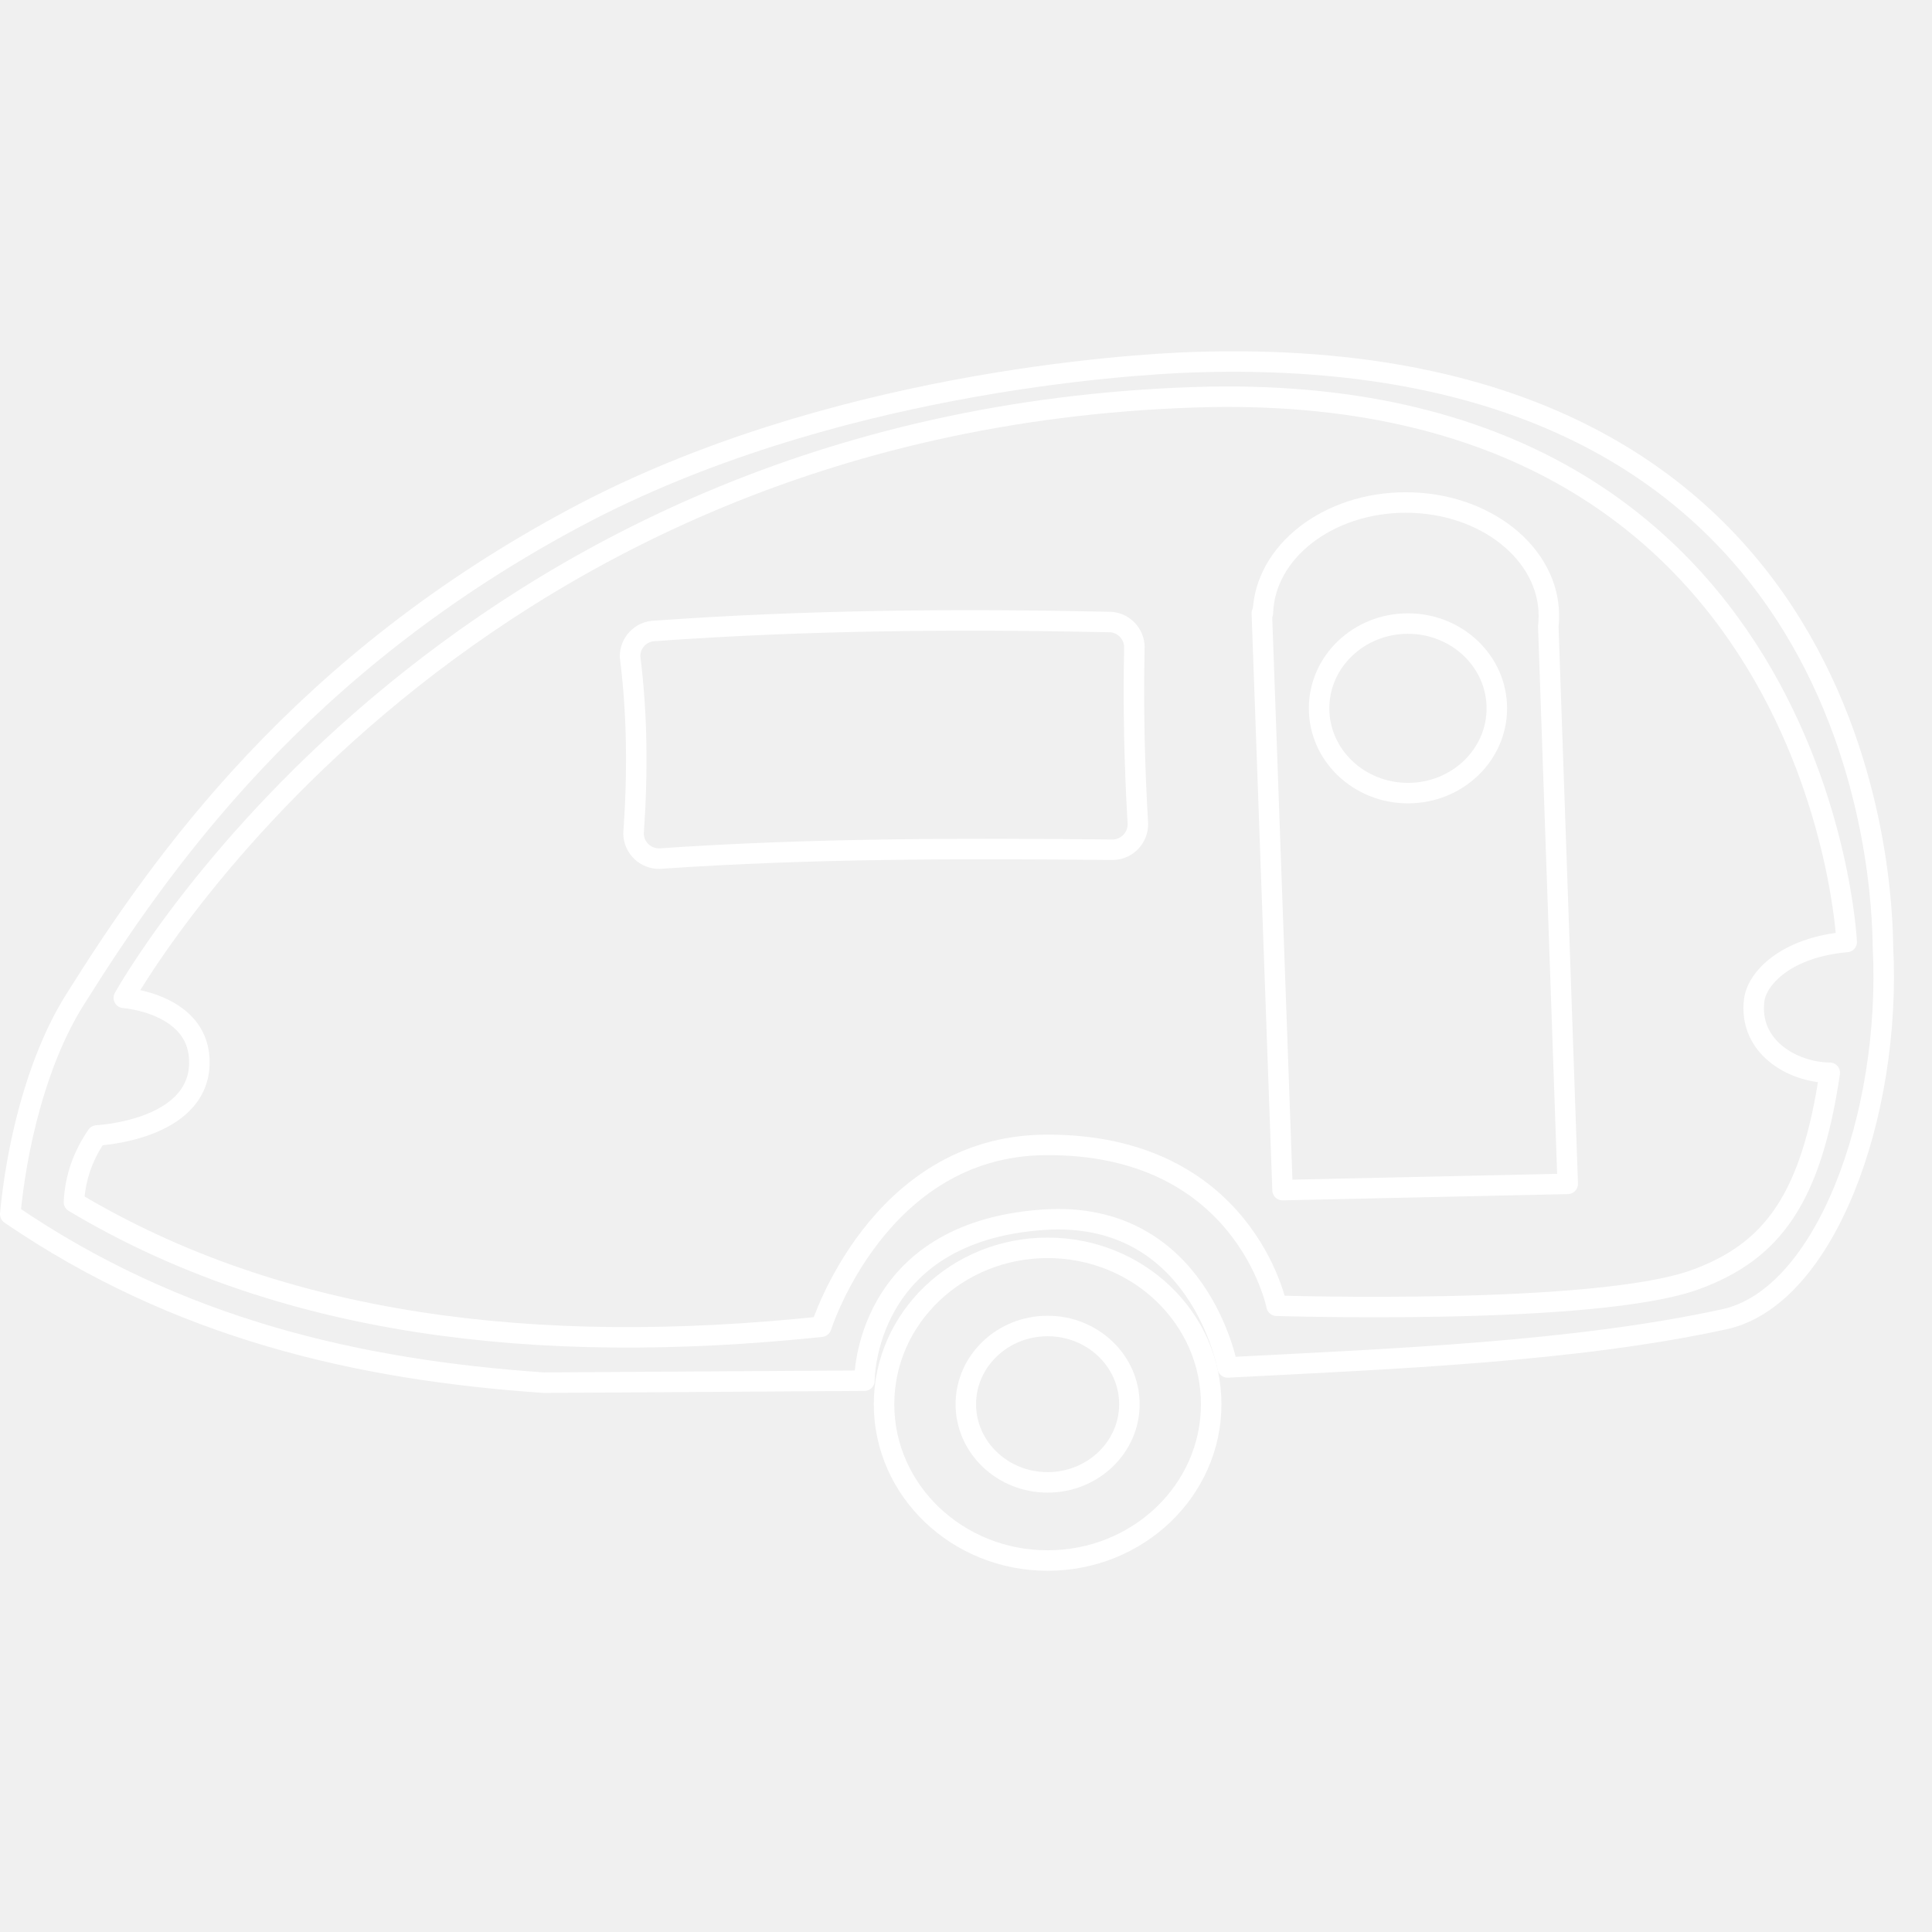
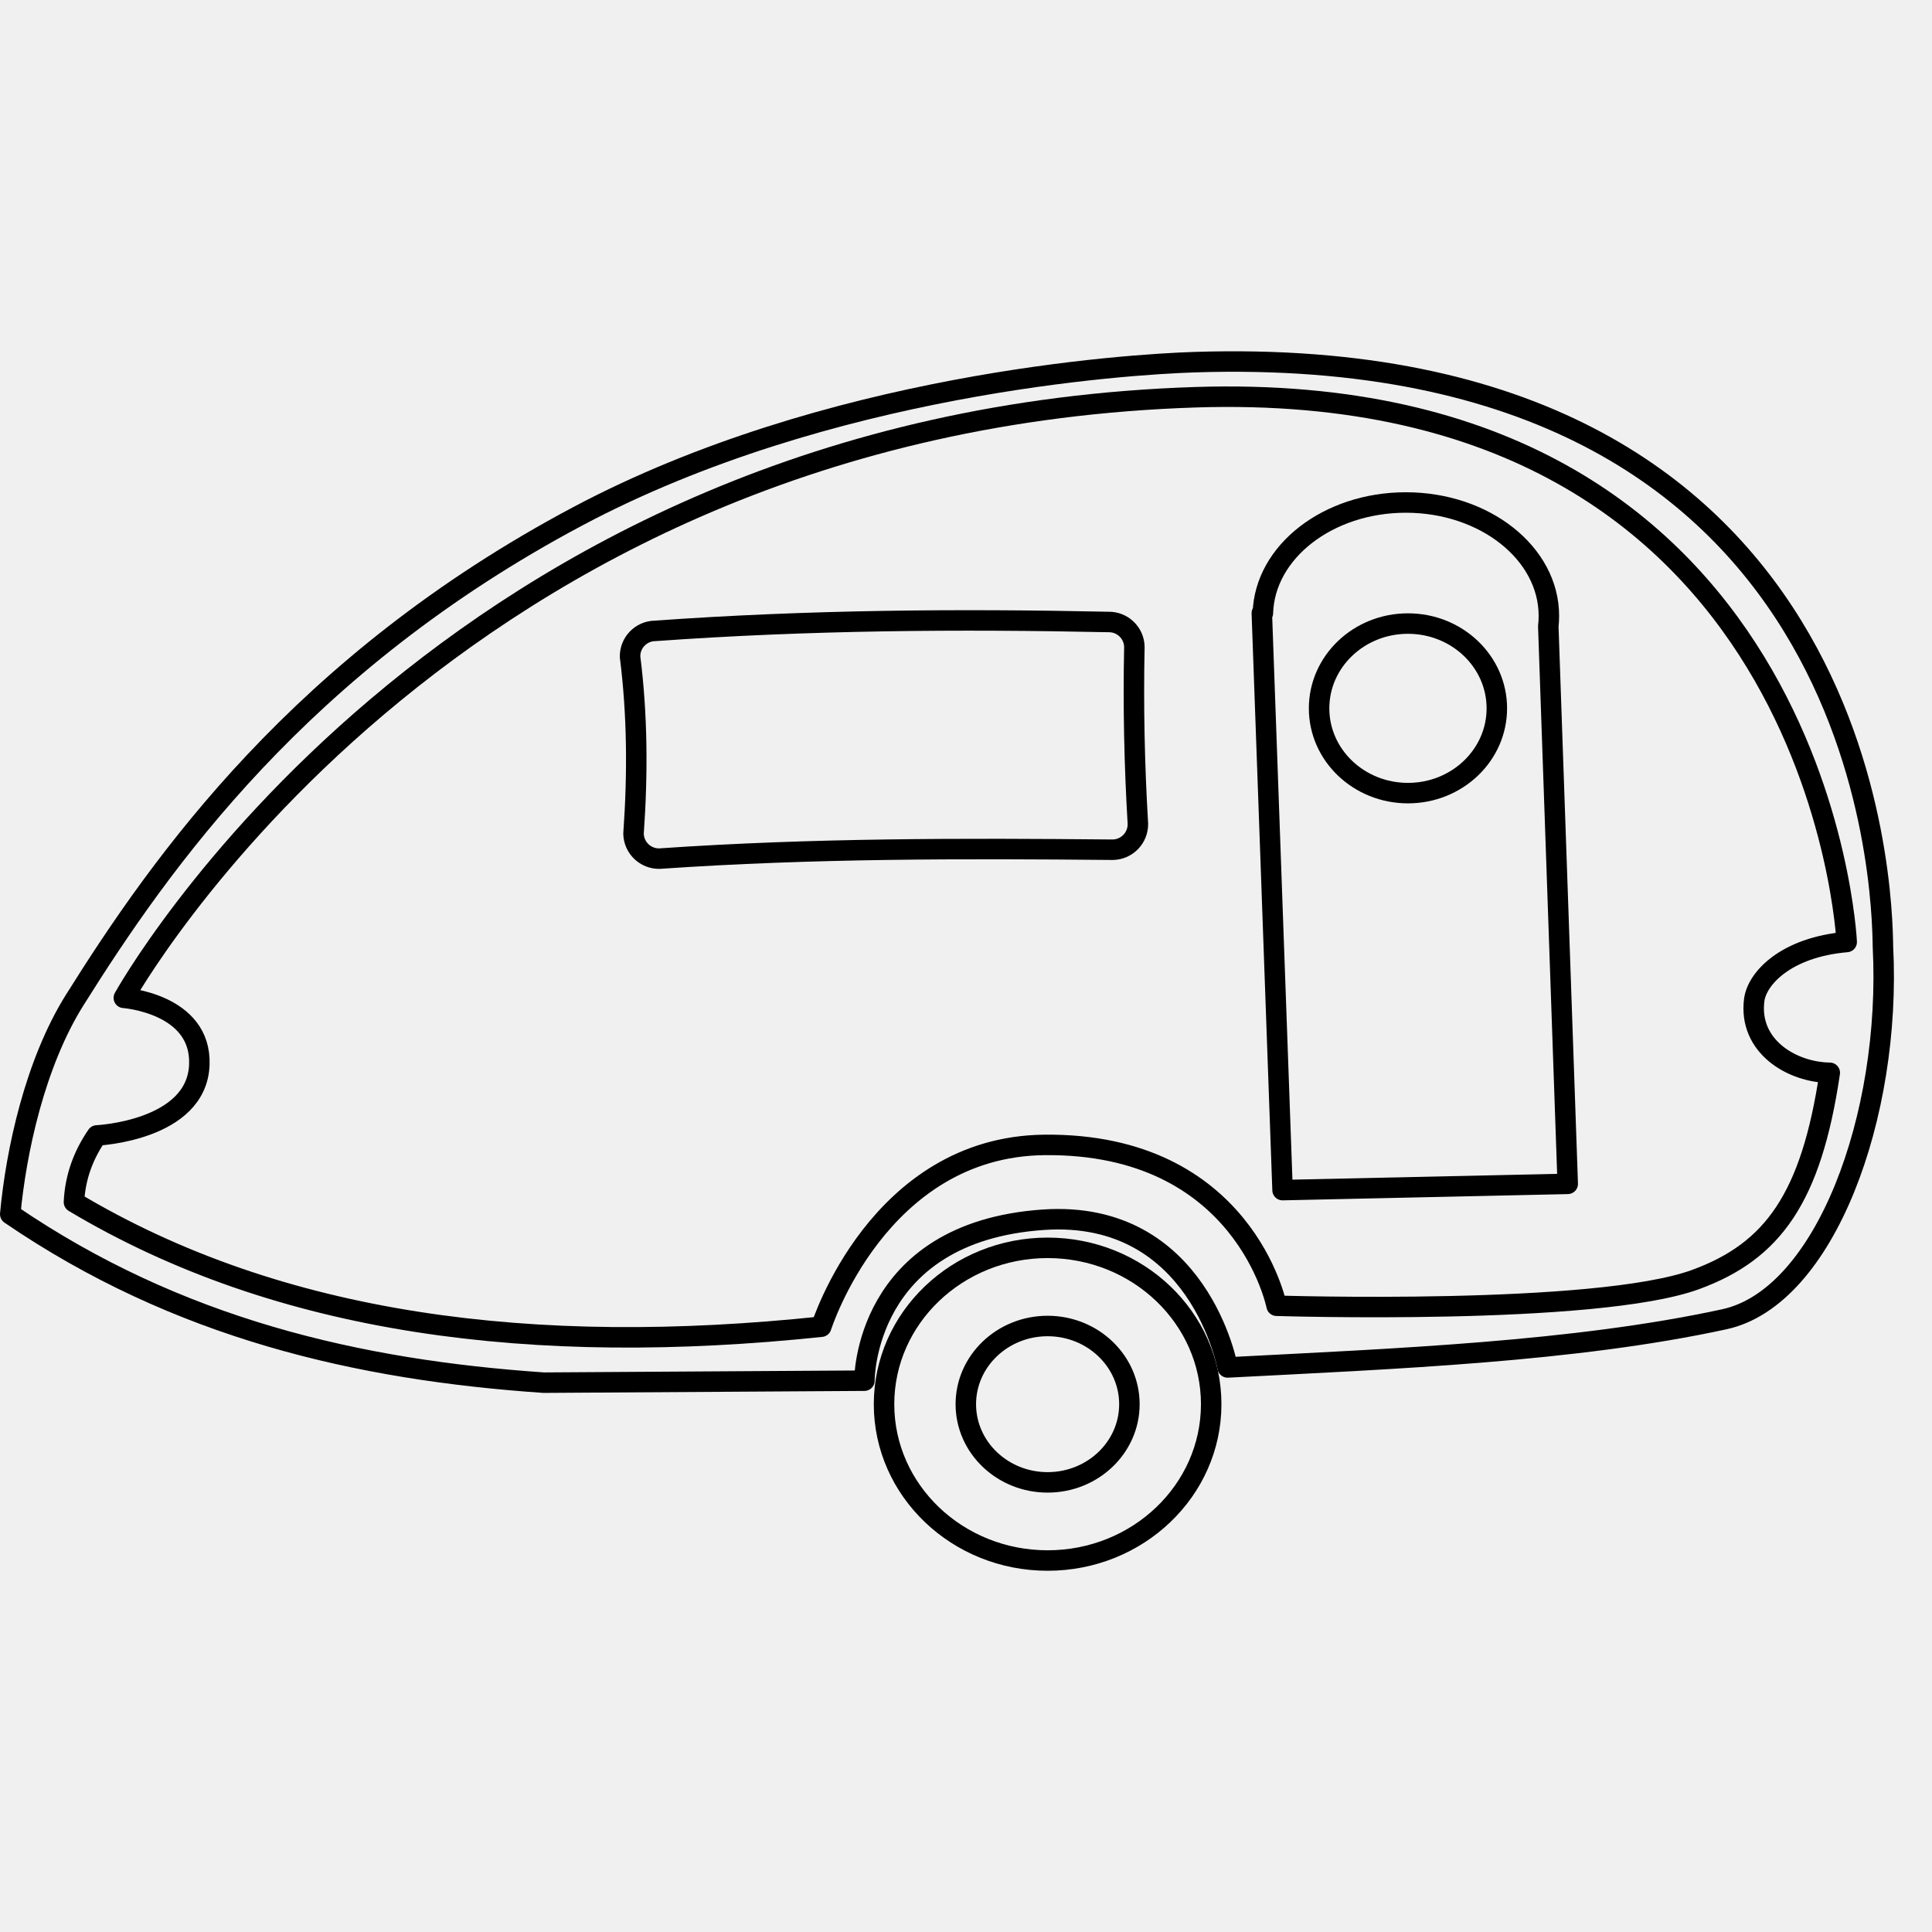
- <svg xmlns="http://www.w3.org/2000/svg" width="200px" height="200px" viewBox="0 0 33 21" version="1.1" xml:space="preserve" style="fill-rule:evenodd;clip-rule:evenodd;stroke-linecap:round;stroke-linejoin:round;stroke-miterlimit:1.5;">
-   <path d="M1.275,11.083c1.484,-2.368 3.867,-5.752 8.591,-8.263c4.267,-2.268 9.378,-2.597 10.538,-2.634c11.581,-0.375 11.745,9.075 11.758,9.983c0.149,2.891 -0.988,5.991 -2.709,6.365c-2.557,0.556 -5.645,0.675 -8.484,0.823c-0,-0 -0.485,-2.705 -3.147,-2.523c-3.078,0.211 -3.057,2.749 -3.057,2.749l-5.478,0.034c-3.169,-0.217 -6.251,-0.923 -9.112,-2.878c0.099,-1.076 0.424,-2.577 1.1,-3.656Z" style="fill:none;stroke:#fff;stroke-width:0.35px;" />
-   <path d="M17.894,15.314c1.542,0 2.794,1.197 2.794,2.671c-0,1.474 -1.252,2.67 -2.794,2.67c-1.542,0 -2.794,-1.196 -2.794,-2.67c0,-1.474 1.252,-2.671 2.794,-2.671Zm-0,1.335c0.771,0 1.397,0.599 1.397,1.336c-0,0.737 -0.626,1.335 -1.397,1.335c-0.771,-0 -1.397,-0.598 -1.397,-1.335c0,-0.737 0.626,-1.336 1.397,-1.336Z" style="fill:none;stroke:#fff;stroke-width:0.35px;" />
-   <path d="M2.115,11.044c0,-0 5.447,-9.844 18.308,-10.259c10.674,-0.344 11.12,9.305 11.12,9.305c-1.036,0.089 -1.533,0.62 -1.58,0.993c-0.099,0.788 0.64,1.232 1.291,1.241c-0.317,2.14 -0.972,3.047 -2.288,3.53c-1.696,0.623 -7.161,0.449 -7.161,0.449c-0,0 -0.552,-2.782 -3.965,-2.747c-2.843,0.03 -3.812,3.105 -3.812,3.105c-4.907,0.516 -9.249,-0.026 -12.765,-2.128c0.02,-0.421 0.158,-0.799 0.392,-1.139c0,-0 1.71,-0.079 1.75,-1.21c0.037,-1.045 -1.29,-1.14 -1.29,-1.14Z" style="fill:none;stroke:#fff;stroke-width:0.35px;" />
-   <path d="M21.571,4.473c0.03,-1.047 1.113,-1.89 2.442,-1.89c1.348,-0 2.443,0.867 2.443,1.936c0,0.061 -0.003,0.121 -0.01,0.181l0.332,9.521l-4.871,0.107l-0.354,-9.855l0.018,0Z" style="fill:none;stroke:#fff;stroke-width:0.35px;" />
-   <ellipse cx="24.049" cy="6.099" rx="1.518" ry="1.448" style="fill:none;stroke:#fff;stroke-width:0.35px;" />
-   <path d="M19.376,5.05c-0.004,-0.24 -0.203,-0.431 -0.443,-0.426c-2.548,-0.054 -5.118,-0.036 -7.745,0.152c-0.24,0.004 -0.431,0.203 -0.426,0.443c0.125,0.986 0.132,1.995 0.059,3.021c0.005,0.24 0.204,0.431 0.444,0.426c2.606,-0.18 5.177,-0.176 7.744,-0.152c0.24,-0.005 0.431,-0.203 0.427,-0.443c-0.06,-1.007 -0.081,-2.014 -0.06,-3.021Z" style="fill:none;stroke:#fff;stroke-width:0.35px;" />
+ <svg xmlns="http://www.w3.org/2000/svg" width="100%" height="100%" viewBox="0 0 200 200" version="1.1" xml:space="preserve" style="fill-rule:evenodd;clip-rule:evenodd;stroke-linecap:round;stroke-linejoin:round;stroke-miterlimit:1.5;">
+   <path d="M7.727,103.533C16.721,89.182 31.164,68.673 59.794,53.455C85.655,39.709 116.63,37.715 123.661,37.491C193.848,35.218 194.842,92.491 194.921,97.994C195.824,115.515 188.933,134.303 178.503,136.57C163.006,139.939 144.291,140.661 127.085,141.558C127.085,141.558 124.145,125.164 108.012,126.267C89.358,127.545 89.485,142.927 89.485,142.927L56.285,143.133C37.079,141.818 18.4,137.539 1.061,125.691C1.661,119.17 3.63,110.073 7.727,103.533Z" style="fill:none;stroke:black;stroke-width:2.12px;" />
+   <path d="M108.448,129.176C117.794,129.176 125.382,136.43 125.382,145.364C125.382,154.297 117.794,161.545 108.448,161.545C99.103,161.545 91.515,154.297 91.515,145.364C91.515,136.43 99.103,129.176 108.448,129.176ZM108.448,137.267C113.121,137.267 116.915,140.897 116.915,145.364C116.915,149.83 113.121,153.455 108.448,153.455C103.776,153.455 99.982,149.83 99.982,145.364C99.982,140.897 103.776,137.267 108.448,137.267Z" style="fill:none;stroke:black;stroke-width:2.12px;" />
+   <path d="M12.818,103.297C12.818,103.297 45.83,43.636 123.776,41.121C188.467,39.036 191.17,97.515 191.17,97.515C184.891,98.055 181.879,101.273 181.594,103.533C180.994,108.309 185.473,111 189.418,111.055C187.497,124.024 183.527,129.521 175.552,132.448C165.273,136.224 132.152,135.17 132.152,135.17C132.152,135.17 128.806,118.309 108.121,118.521C90.891,118.703 85.018,137.339 85.018,137.339C55.279,140.467 28.964,137.182 7.655,124.442C7.776,121.891 8.612,119.6 10.03,117.539C10.03,117.539 20.394,117.061 20.636,110.206C20.861,103.873 12.818,103.297 12.818,103.297Z" style="fill:none;stroke:black;stroke-width:2.12px;" />
+   <path d="M130.733,63.473C130.915,57.127 137.479,52.018 145.533,52.018C153.703,52.018 160.339,57.273 160.339,63.752C160.339,64.121 160.321,64.485 160.279,64.848L162.291,122.552L132.77,123.2L130.624,63.473L130.733,63.473Z" style="fill:none;stroke:black;stroke-width:2.12px;" />
+   <ellipse cx="145.752" cy="73.327" rx="9.2" ry="8.776" style="fill:none;stroke:black;stroke-width:2.12px;" />
+   <path d="M117.43,66.97C117.406,65.515 116.2,64.358 114.745,64.388C99.303,64.061 83.727,64.17 67.806,65.309C66.352,65.333 65.194,66.539 65.224,67.994C65.982,73.97 66.024,80.085 65.582,86.303C65.612,87.758 66.818,88.915 68.273,88.885C84.067,87.794 99.648,87.818 115.206,87.964C116.661,87.933 117.818,86.733 117.794,85.279C117.43,79.176 117.303,73.073 117.43,66.97Z" style="fill:none;stroke:black;stroke-width:2.12px;" />
</svg>
